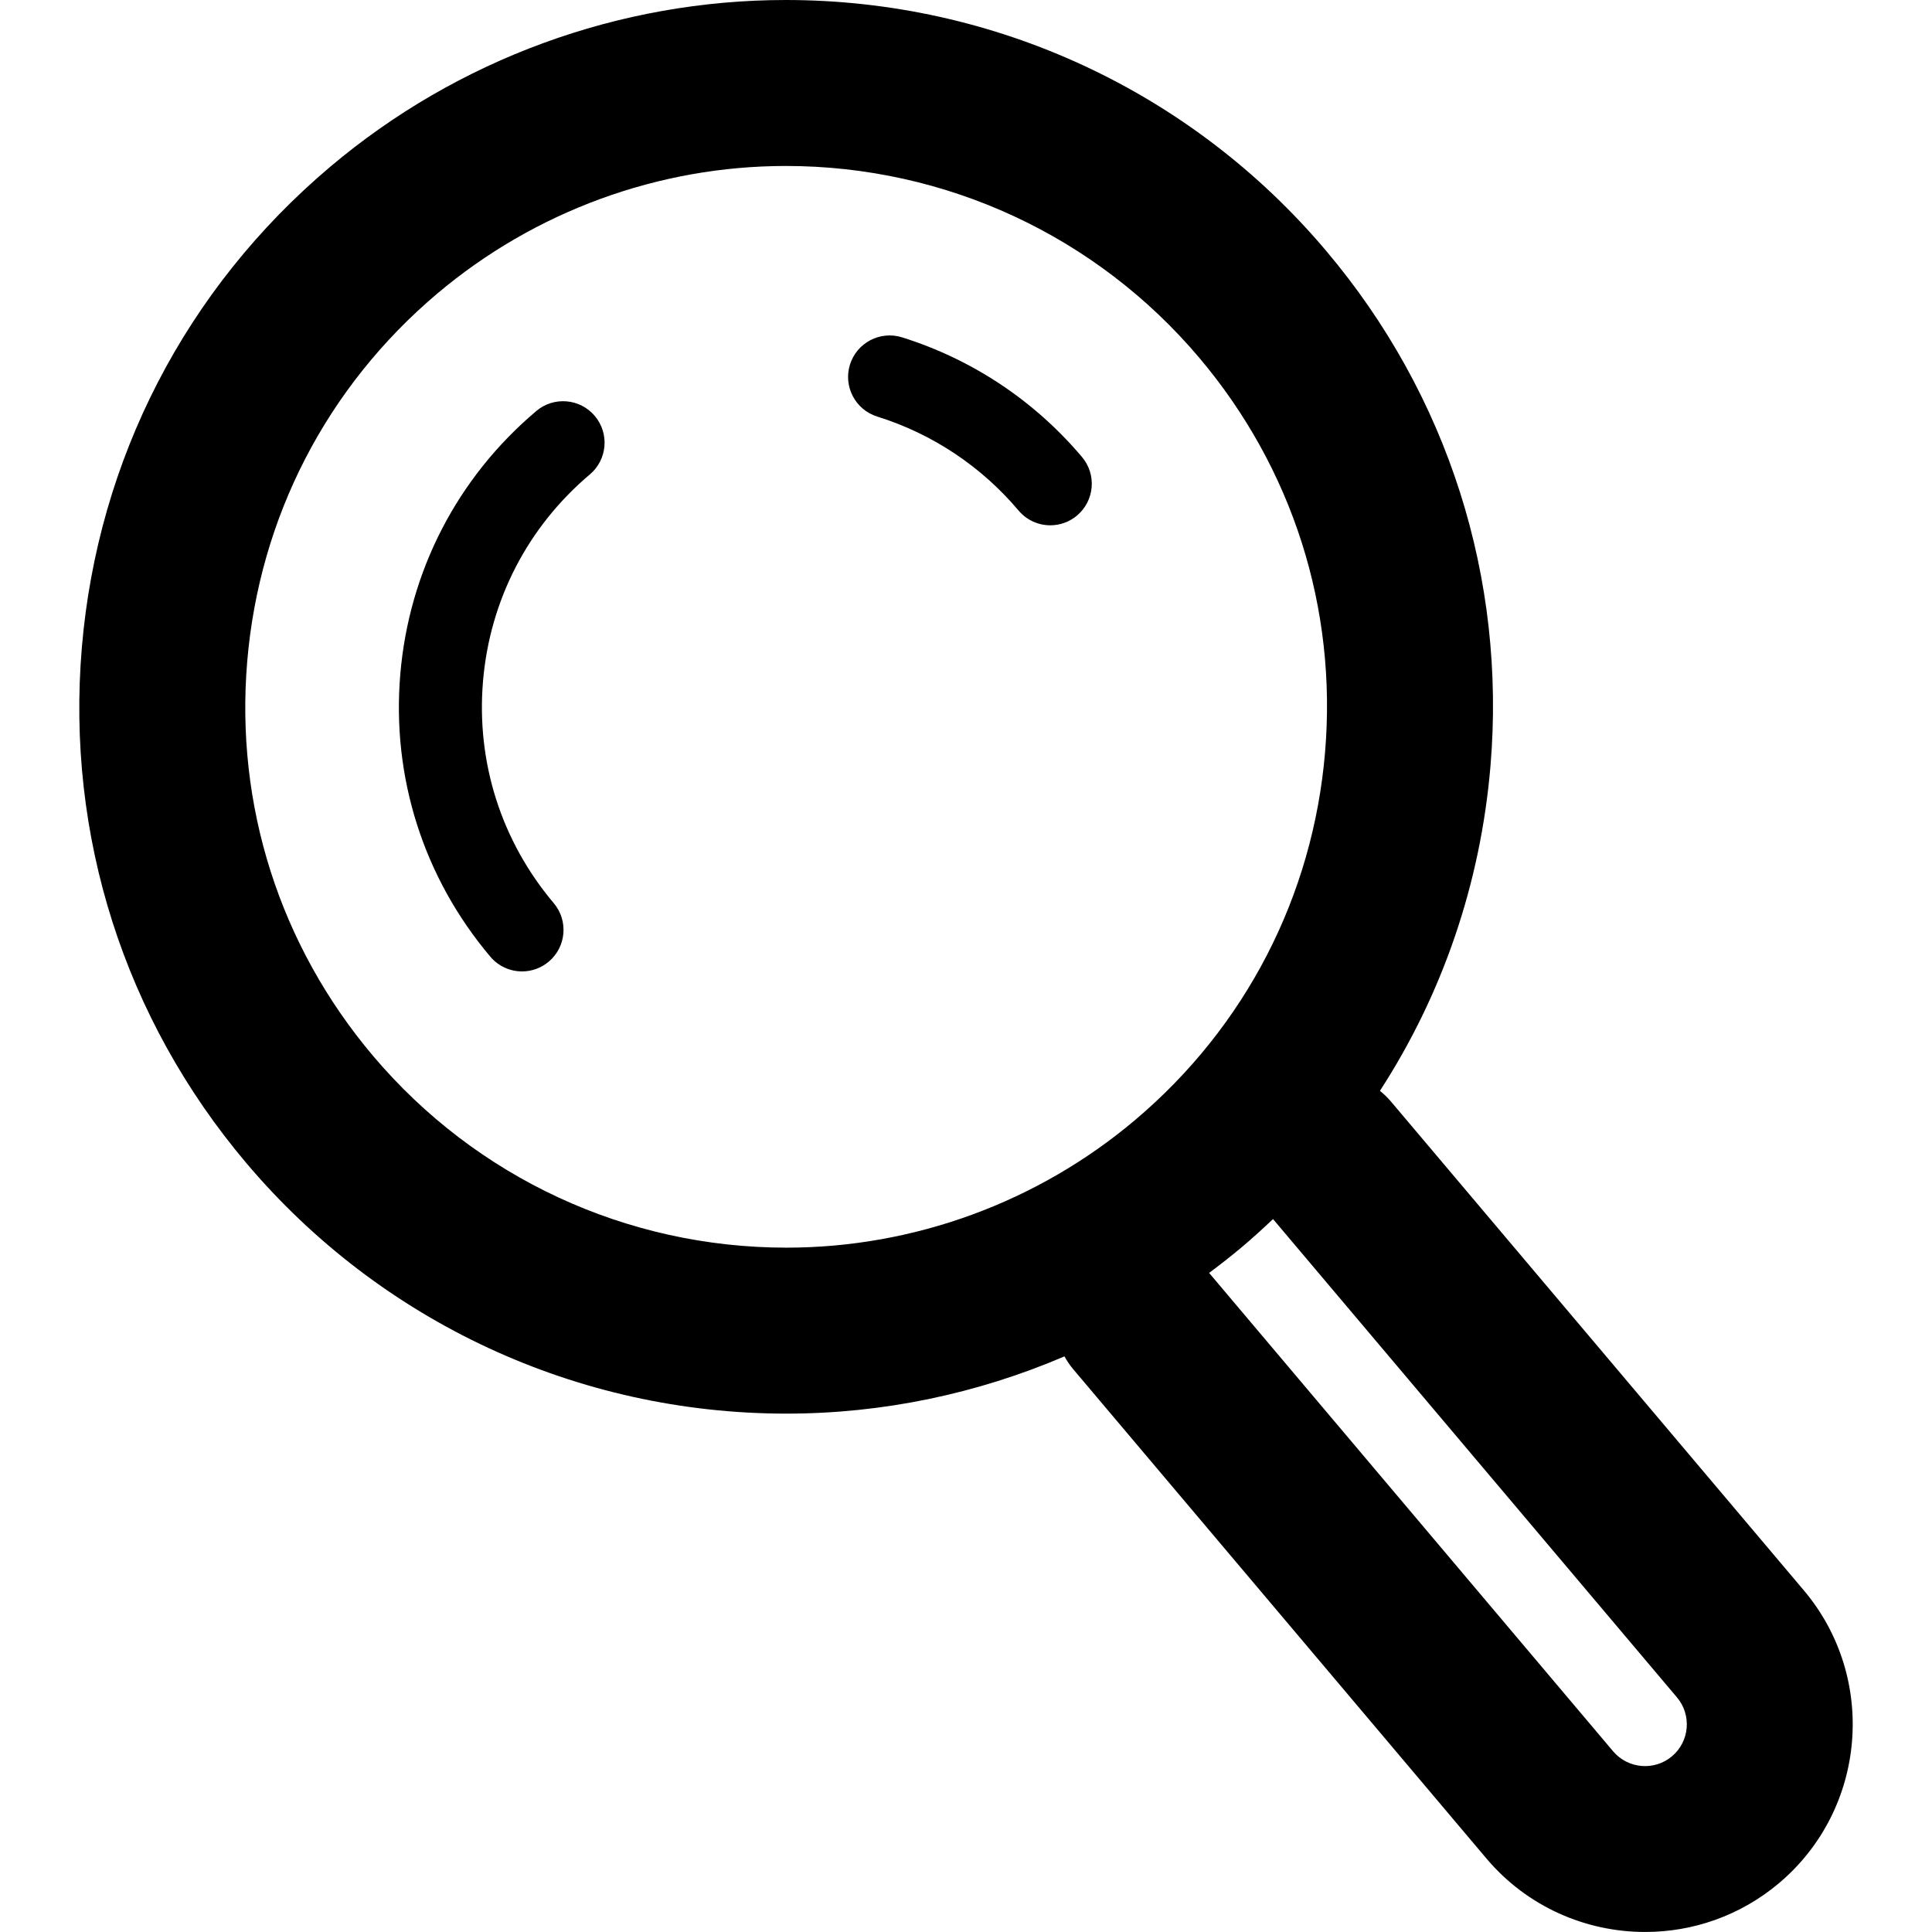
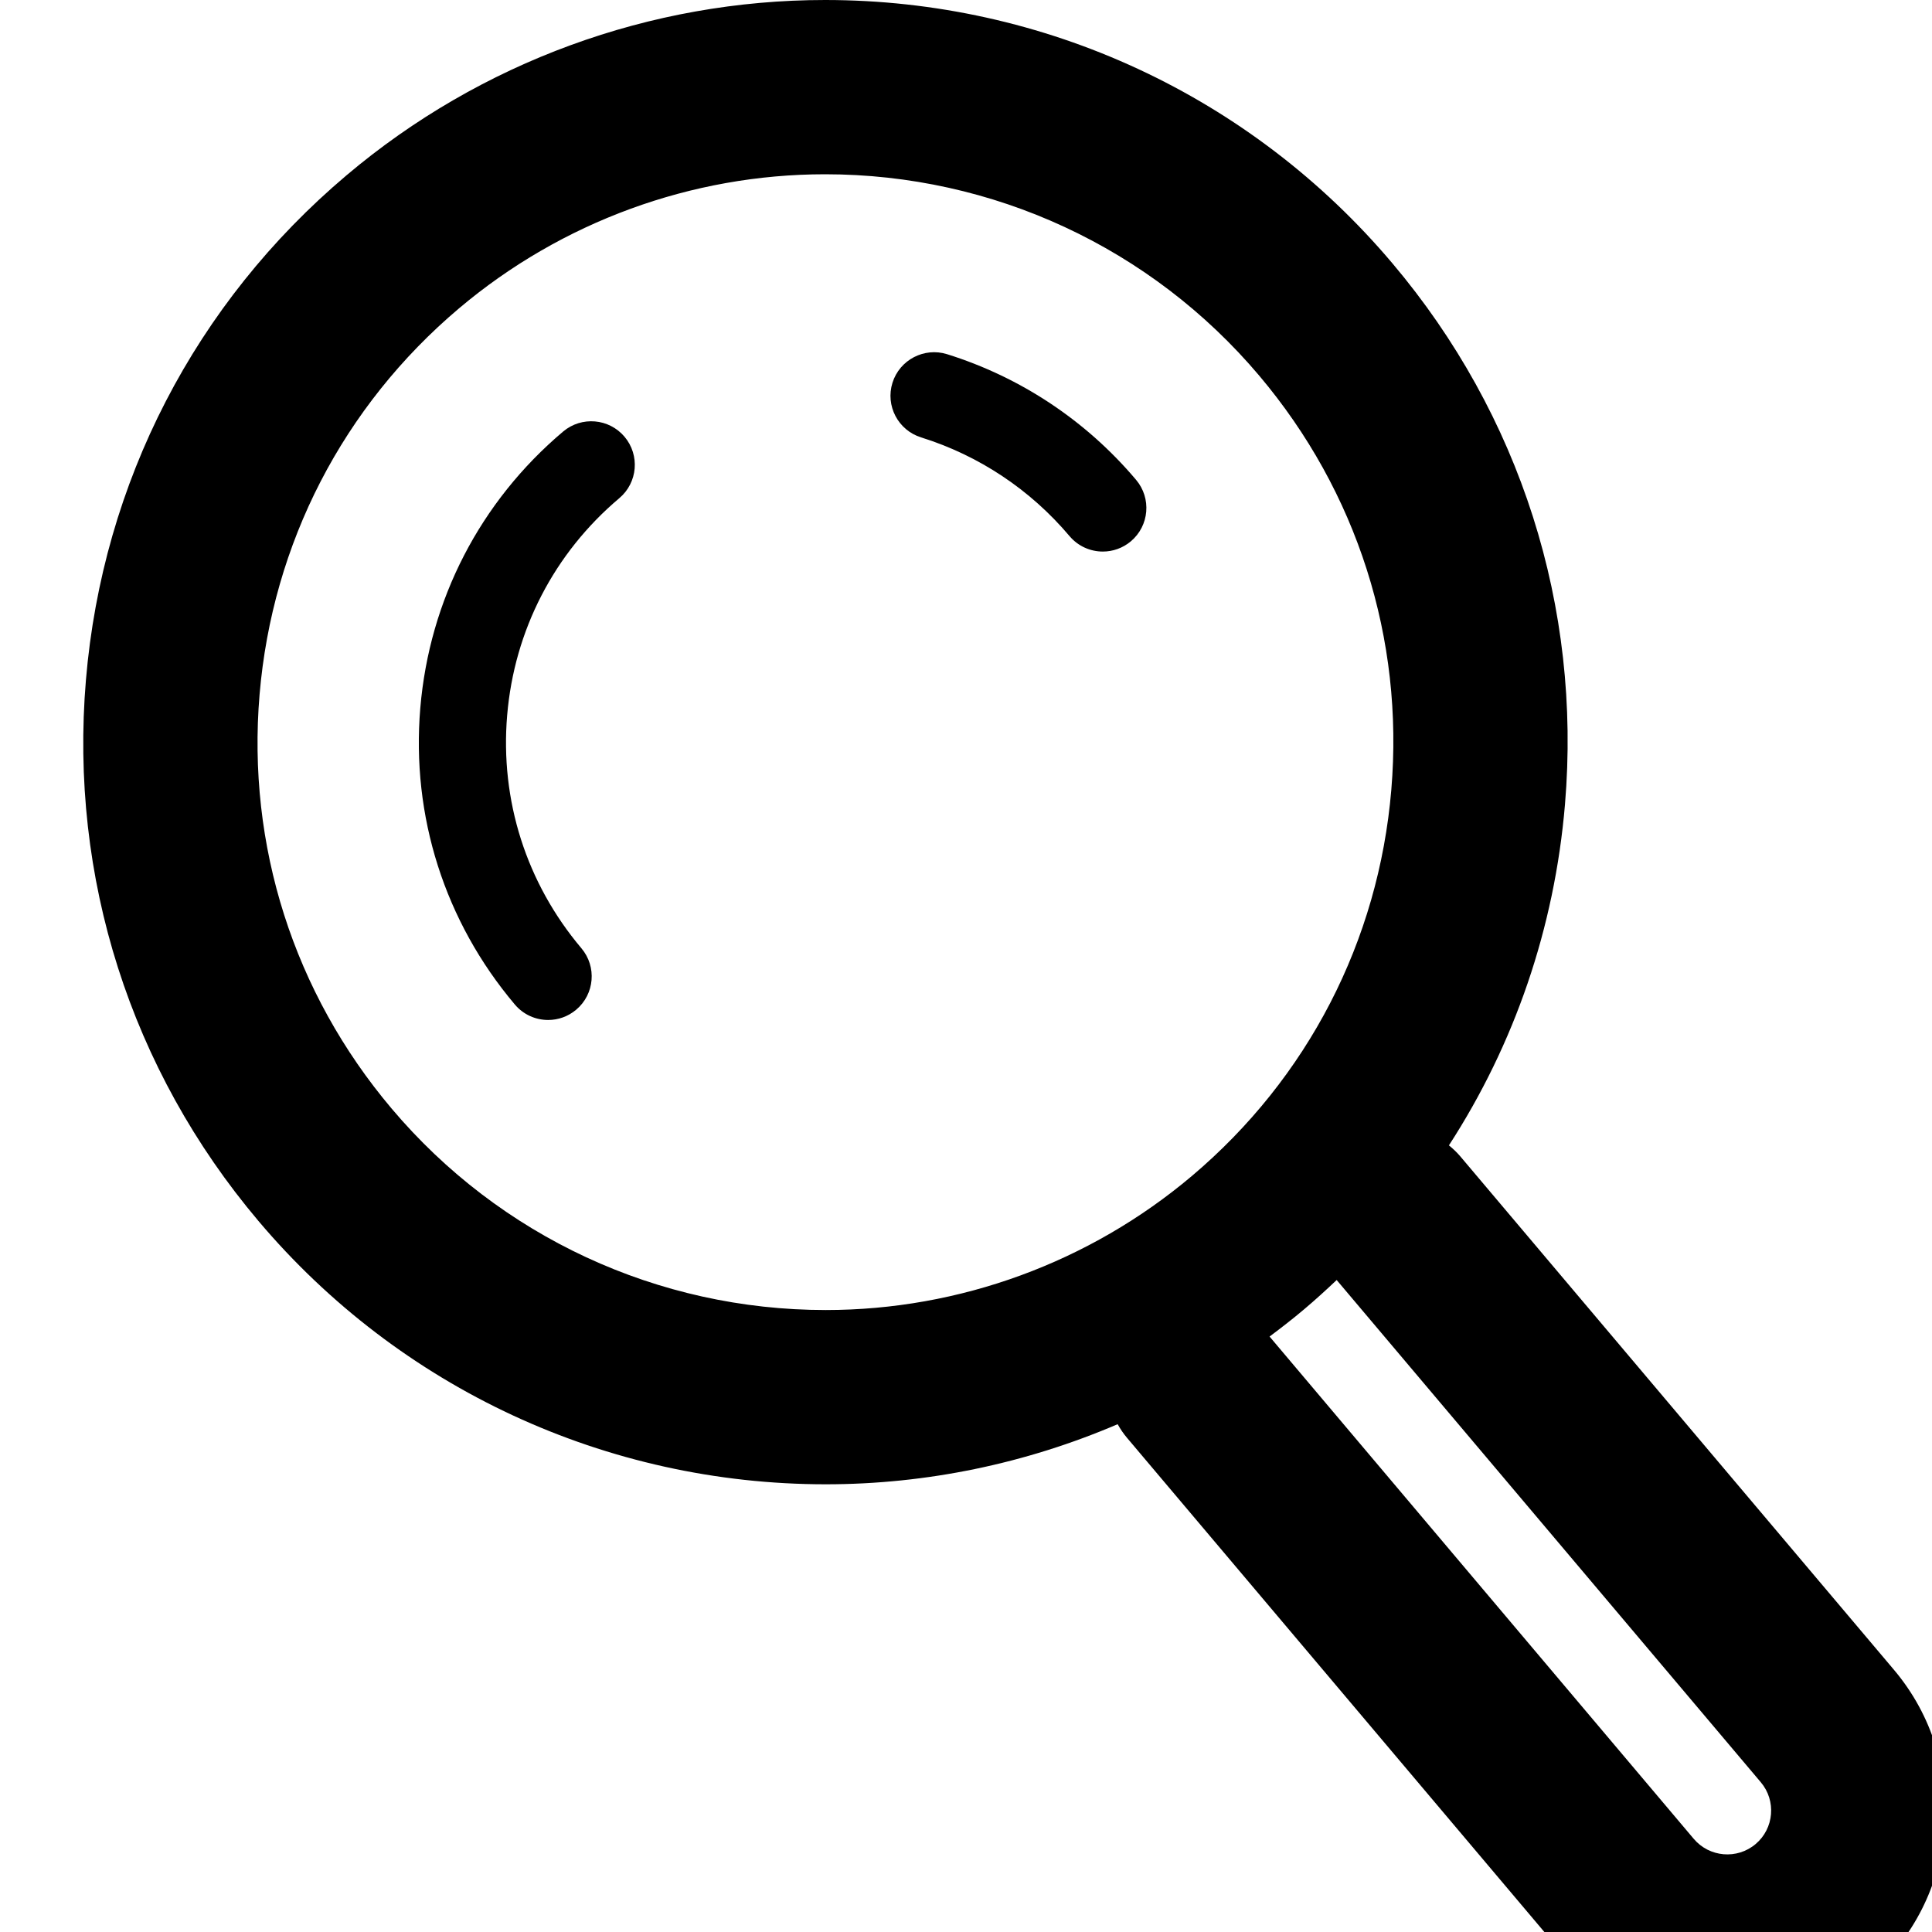
- <svg xmlns="http://www.w3.org/2000/svg" version="1.1" id="Capa_1" x="0px" y="0px" viewBox="0 0 84.011 84.011" style="enable-background:new 0 0 84.011 84.011;" xml:space="preserve">
+ <svg xmlns="http://www.w3.org/2000/svg" version="1.1" id="Capa_1" x="0px" y="0px" viewBox="0 0 80.011 80.011" style="enable-background:new 0 0 80.011 80.011;" xml:space="preserve">
  <g>
    <path d="M78.436,69.153L60.475,47.888c-0.144-0.17-0.304-0.318-0.47-0.455c2.715-4.187,4.374-9.003,4.806-14.115   c0.689-8.181-1.848-16.141-7.146-22.412C51.814,3.975,43.251,0,34.172,0c-7.239,0-14.277,2.576-19.816,7.255   c-6.273,5.297-10.107,12.72-10.797,20.9c-0.69,8.181,1.848,16.14,7.144,22.41c5.853,6.931,14.417,10.905,23.496,10.905   c4.18,0,8.291-0.863,12.087-2.489c0.109,0.196,0.236,0.386,0.387,0.564l17.958,21.264c1.783,2.113,4.337,3.201,6.909,3.201   c2.059,0,4.129-0.698,5.823-2.127C81.168,78.67,81.649,72.959,78.436,69.153z M16.217,45.908   c-4.053-4.798-5.994-10.888-5.467-17.147c0.528-6.26,3.462-11.939,8.262-15.993c4.239-3.579,9.623-5.551,15.16-5.551   c6.949,0,13.502,3.041,17.98,8.344c4.053,4.8,5.995,10.89,5.467,17.149c-0.527,6.26-3.462,11.939-8.261,15.993   c-4.238,3.578-9.622,5.55-15.159,5.55C27.25,54.254,20.696,51.212,16.217,45.908z M72.707,76.368   c-0.767,0.649-1.915,0.55-2.563-0.215L52.577,55.351c0.488-0.364,0.97-0.739,1.438-1.134c0.462-0.39,0.906-0.795,1.341-1.207   L72.922,73.81C73.568,74.574,73.471,75.724,72.707,76.368z" />
    <path d="M39.221,14.668c-0.947-0.295-1.962,0.232-2.261,1.185c-0.297,0.951,0.233,1.963,1.185,2.261   c2.396,0.749,4.522,2.162,6.147,4.087c0.357,0.423,0.867,0.641,1.38,0.641c0.411,0,0.824-0.14,1.163-0.426   c0.762-0.644,0.857-1.781,0.215-2.543C44.98,17.422,42.273,15.623,39.221,14.668z" />
    <path d="M23.321,17.872c-3.437,2.902-5.537,6.968-5.915,11.45c-0.378,4.481,1.013,8.842,3.915,12.278   c0.357,0.423,0.867,0.641,1.38,0.641c0.411,0,0.824-0.141,1.163-0.427c0.762-0.643,0.857-1.781,0.215-2.542   c-2.281-2.7-3.373-6.126-3.076-9.647c0.296-3.522,1.946-6.716,4.646-8.995c0.762-0.643,0.858-1.781,0.215-2.543   C25.221,17.325,24.082,17.229,23.321,17.872z" />
  </g>
  <g>
</g>
  <g>
</g>
  <g>
</g>
  <g>
</g>
  <g>
</g>
  <g>
</g>
  <g>
</g>
  <g>
</g>
  <g>
</g>
  <g>
</g>
  <g>
</g>
  <g>
</g>
  <g>
</g>
  <g>
</g>
  <g>
</g>
</svg>
